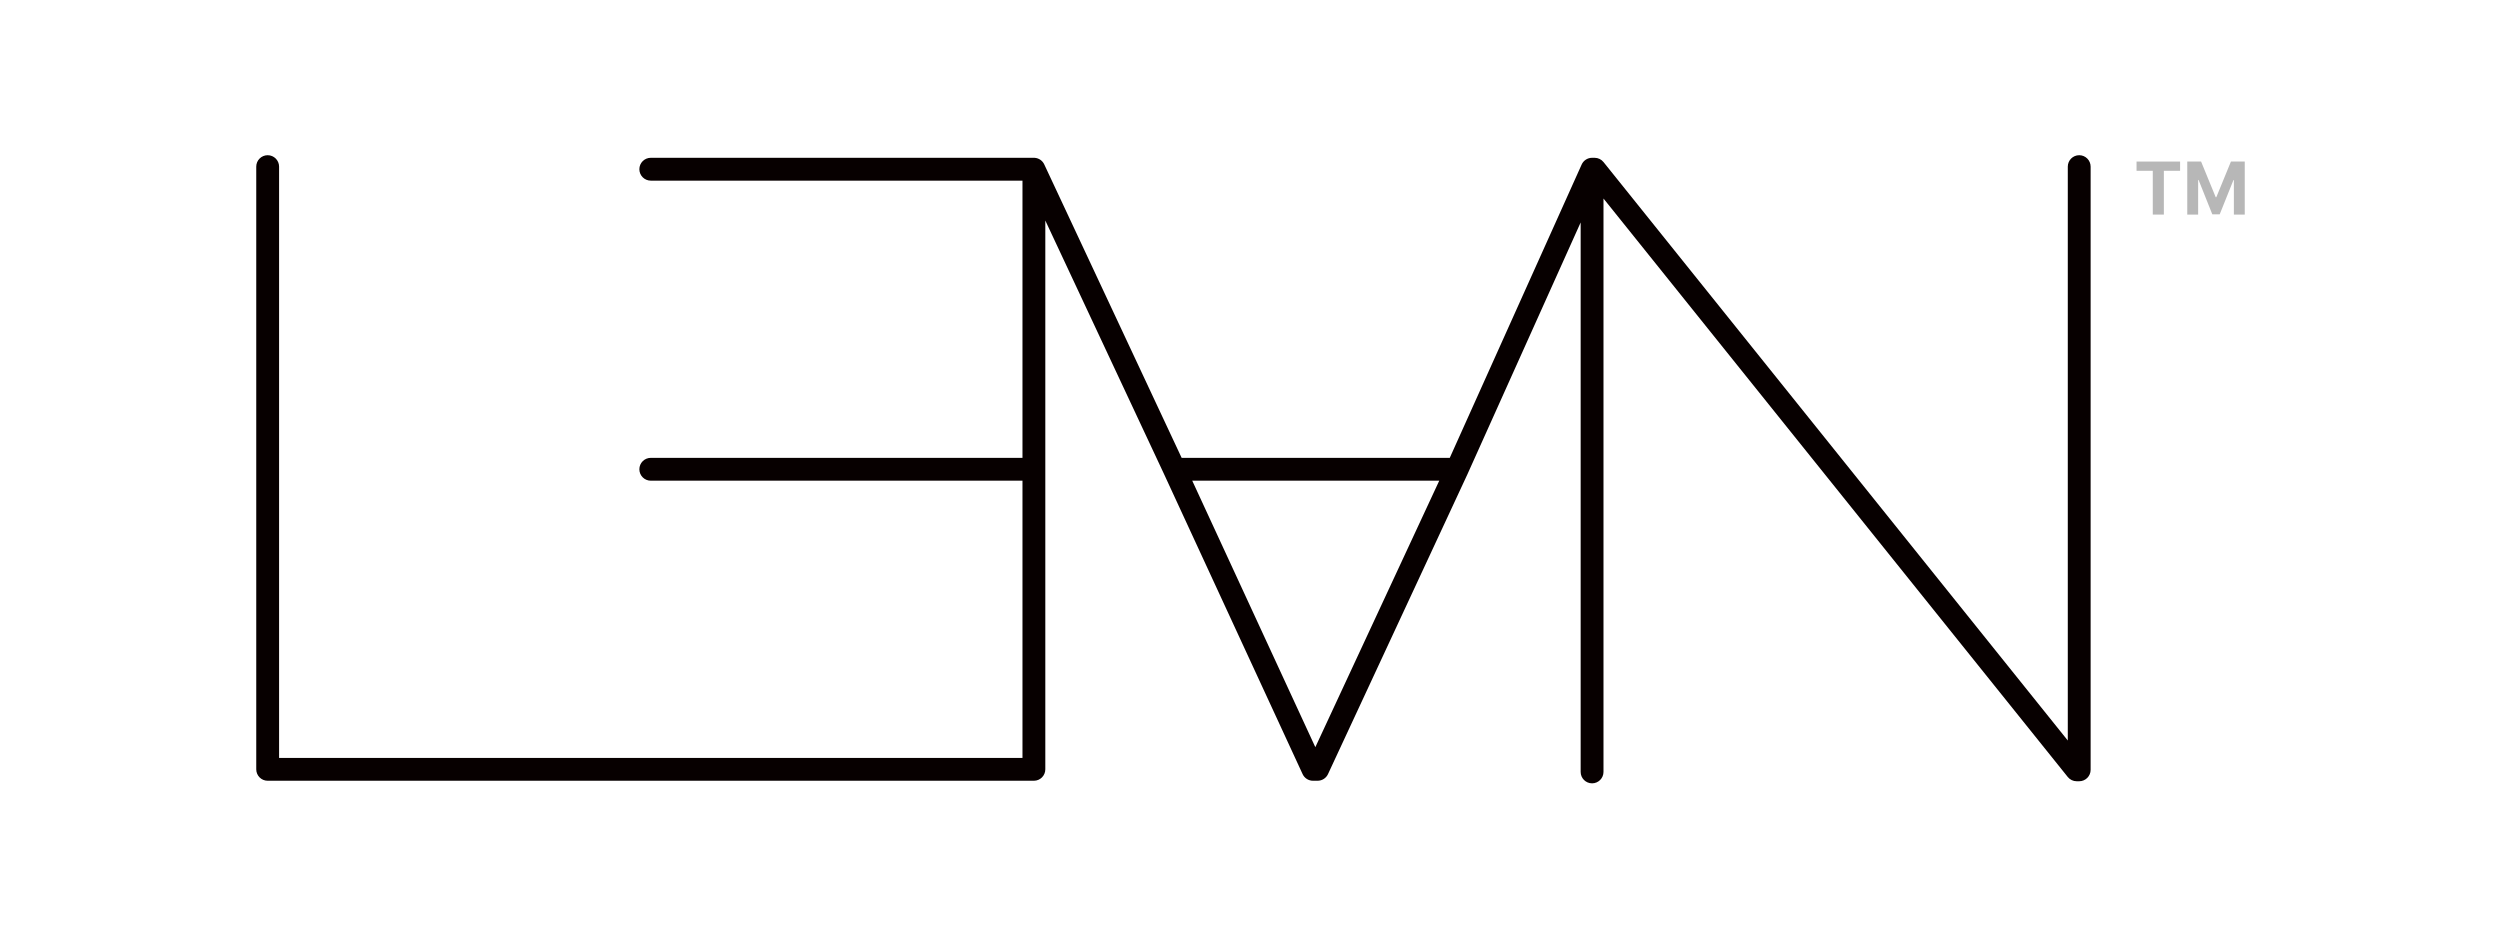
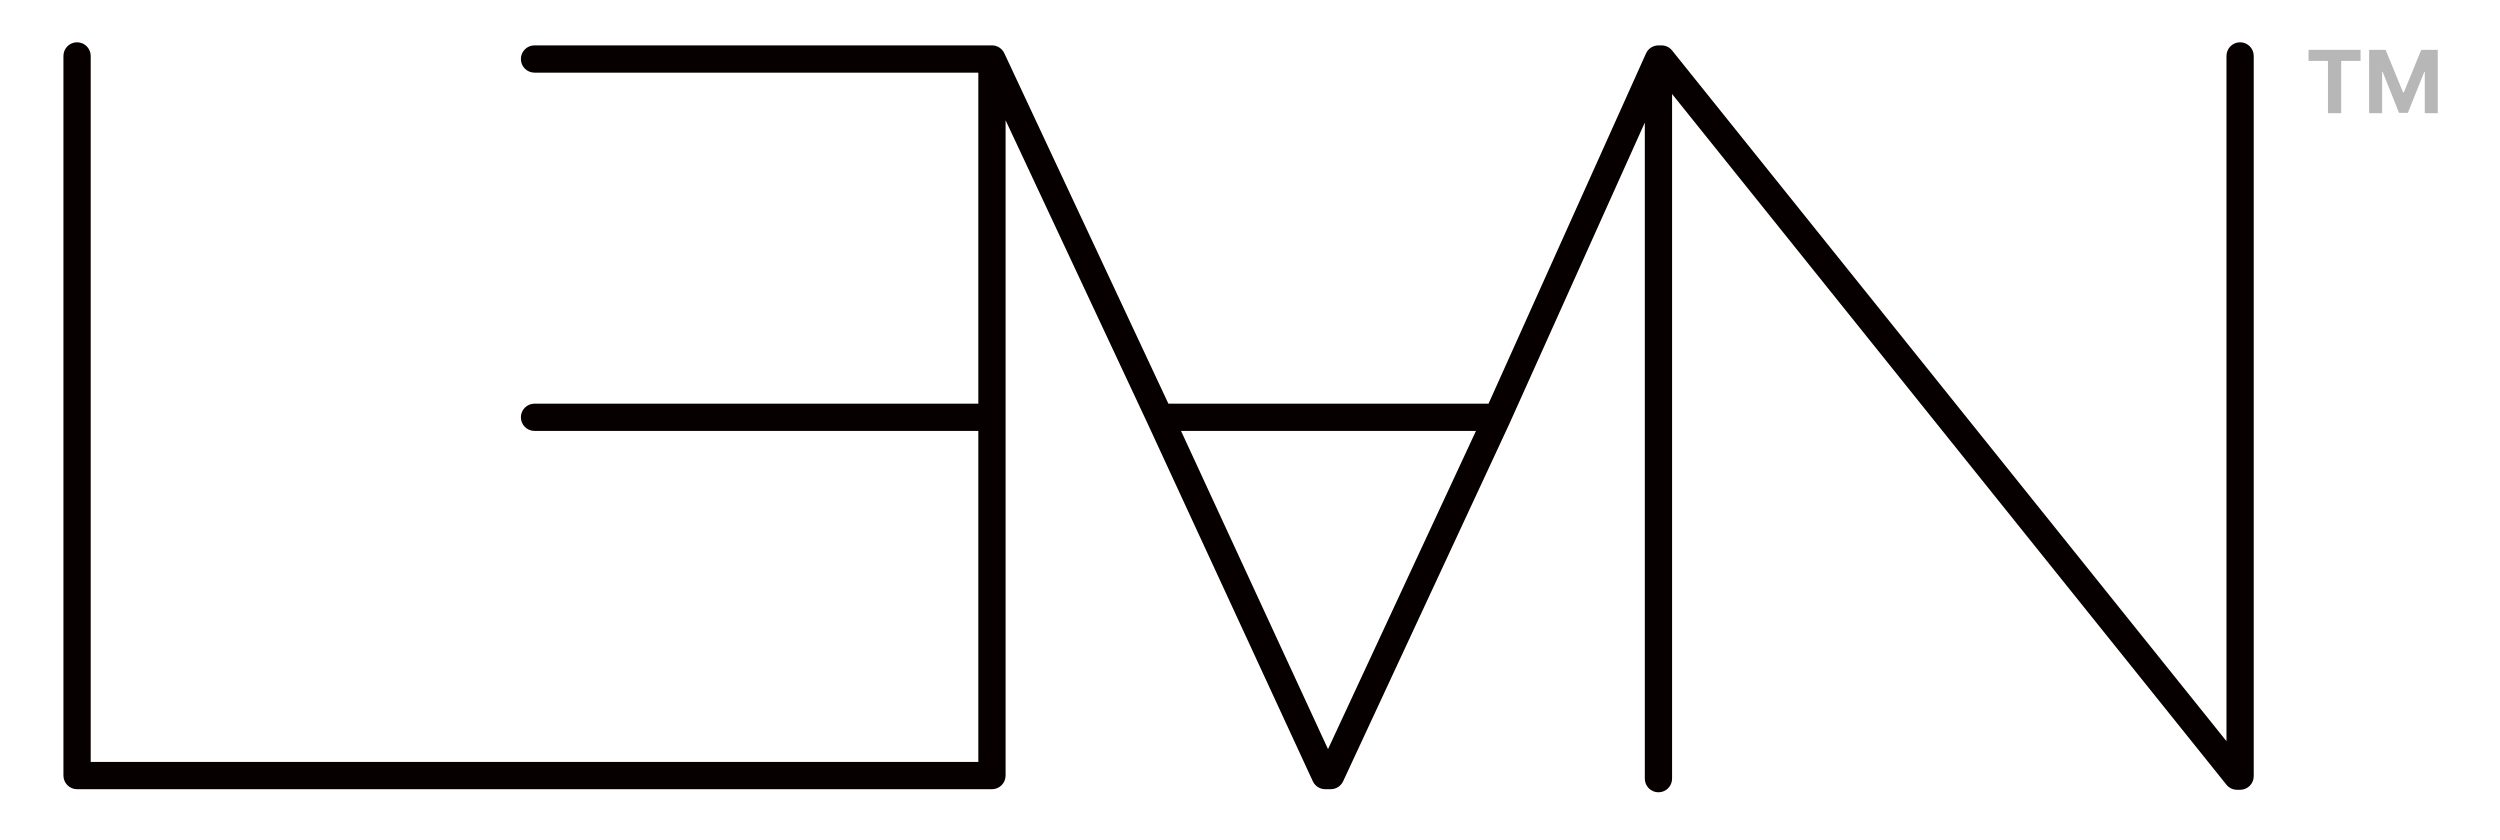
- <svg xmlns="http://www.w3.org/2000/svg" width="2400" height="900" viewBox="0 0 2400 900" fill="none">
+ <svg xmlns="http://www.w3.org/2000/svg" width="2010" height="675" viewBox="195 115 2010 675" fill="none">
  <path d="M1517.43 741.036V213.551L1408.86 454.997C1408.84 455.039 1408.83 455.083 1408.81 455.125L1274.87 743.167C1273.07 747.025 1269.21 749.498 1264.96 749.509L1260.49 749.52C1256.21 749.53 1252.31 747.042 1250.51 743.153L1117.49 455.15L1003.5 211.702V738.556C1003.5 744.611 998.589 749.52 992.536 749.52H256.961C250.908 749.52 246.001 744.611 246 738.556V159.964C246 153.909 250.907 149 256.961 149C263.014 149 267.921 153.909 267.921 159.964V727.592H981.576V461.464H624.75C618.697 461.464 613.79 456.555 613.79 450.5C613.79 444.445 618.697 439.536 624.75 439.536H981.576V173.411H624.75C618.697 173.411 613.79 168.502 613.79 162.448C613.79 156.393 618.697 151.484 624.75 151.484H992.536L993.328 151.513C997.264 151.797 1000.77 154.185 1002.46 157.797L1134.38 439.536H1391.78L1518.39 157.951C1520.16 154.015 1524.07 151.484 1528.39 151.484H1530.82C1534.15 151.484 1537.29 152.993 1539.37 155.585L1985.08 710.904V159.964C1985.08 153.909 1989.99 149 1996.04 149C2002.09 149 2007 153.909 2007 159.964V739.041C2007 745.096 2002.09 750.005 1996.04 750.005H1993.6C1990.28 750.005 1987.14 748.496 1985.06 745.904L1539.35 190.581V741.036C1539.35 747.091 1534.44 752 1528.39 752C1522.33 752 1517.43 747.091 1517.43 741.036ZM1262.72 717.296L1381.68 461.464H1144.55L1262.72 717.296Z" fill="#070000" />
  <path d="M2051.08 163.965V155.091H2092.89V163.965H2077.31V206H2066.67V163.965H2051.08Z" fill="#B7B7B7" />
  <path d="M2099.78 155.091H2113.05L2127.07 189.295H2127.67L2141.69 155.091H2154.96V206H2144.52V172.864H2144.1L2130.92 205.751H2123.81L2110.64 172.74H2110.22V206H2099.78V155.091Z" fill="#B7B7B7" />
</svg>
